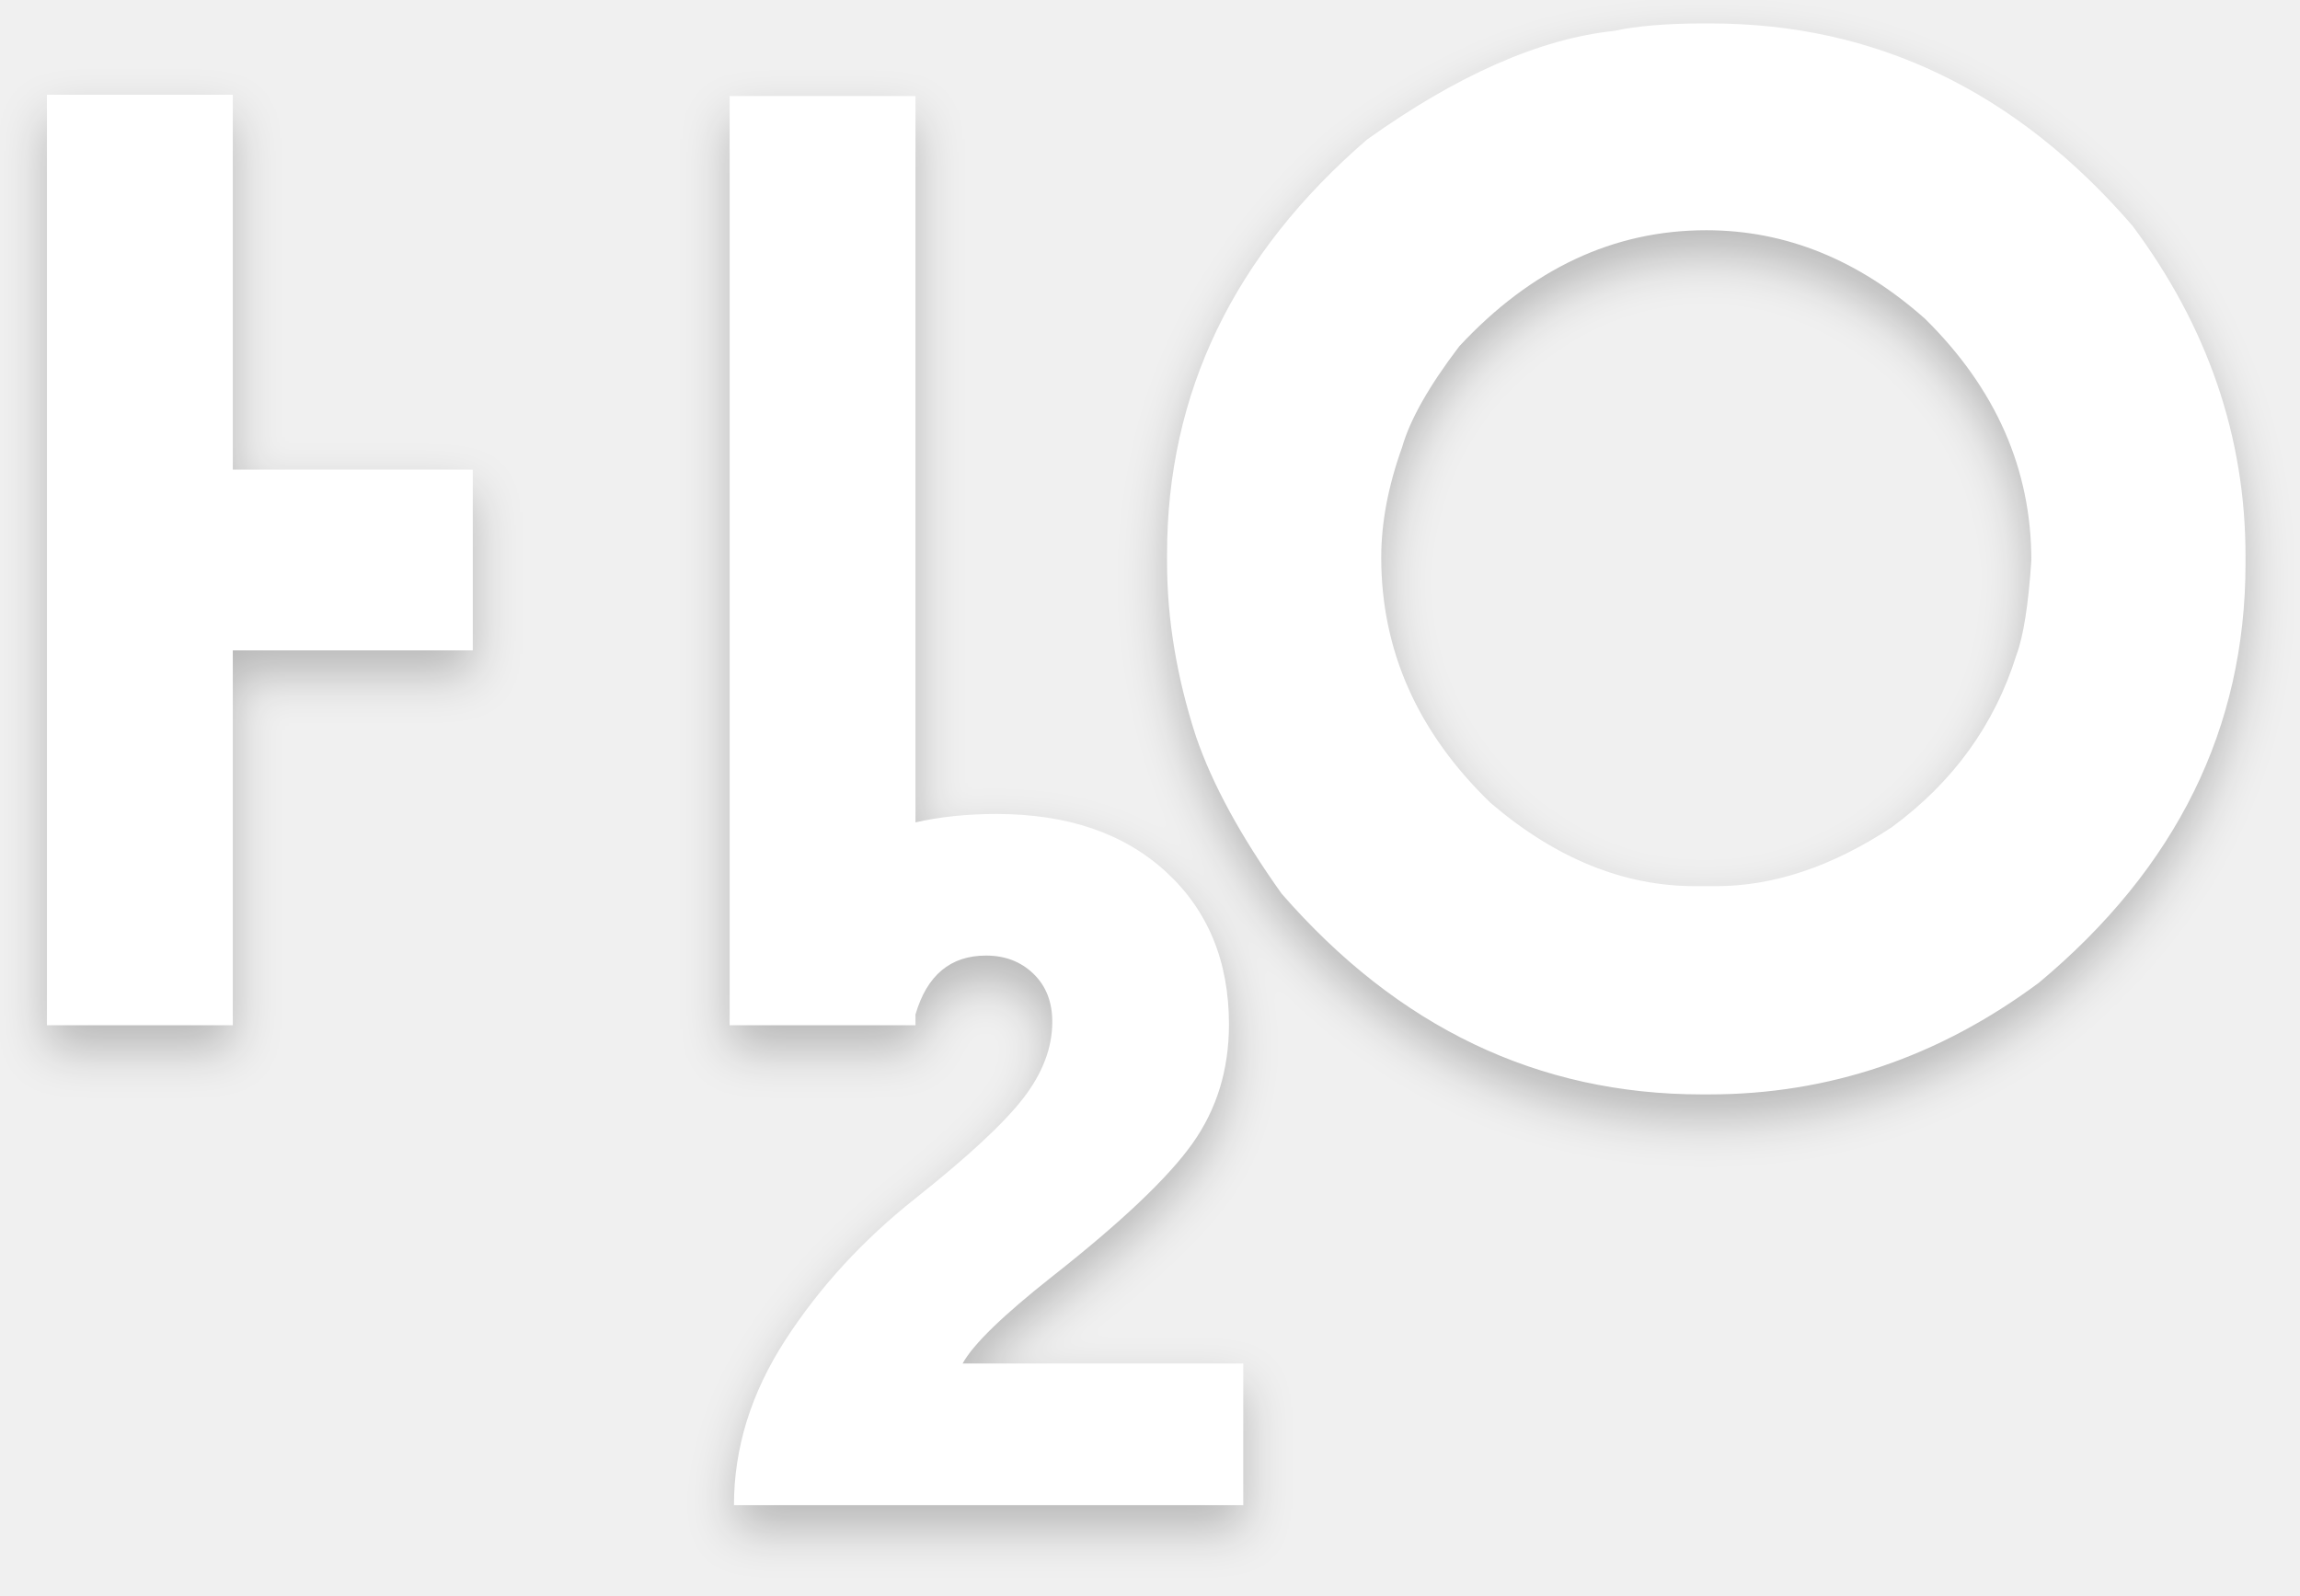
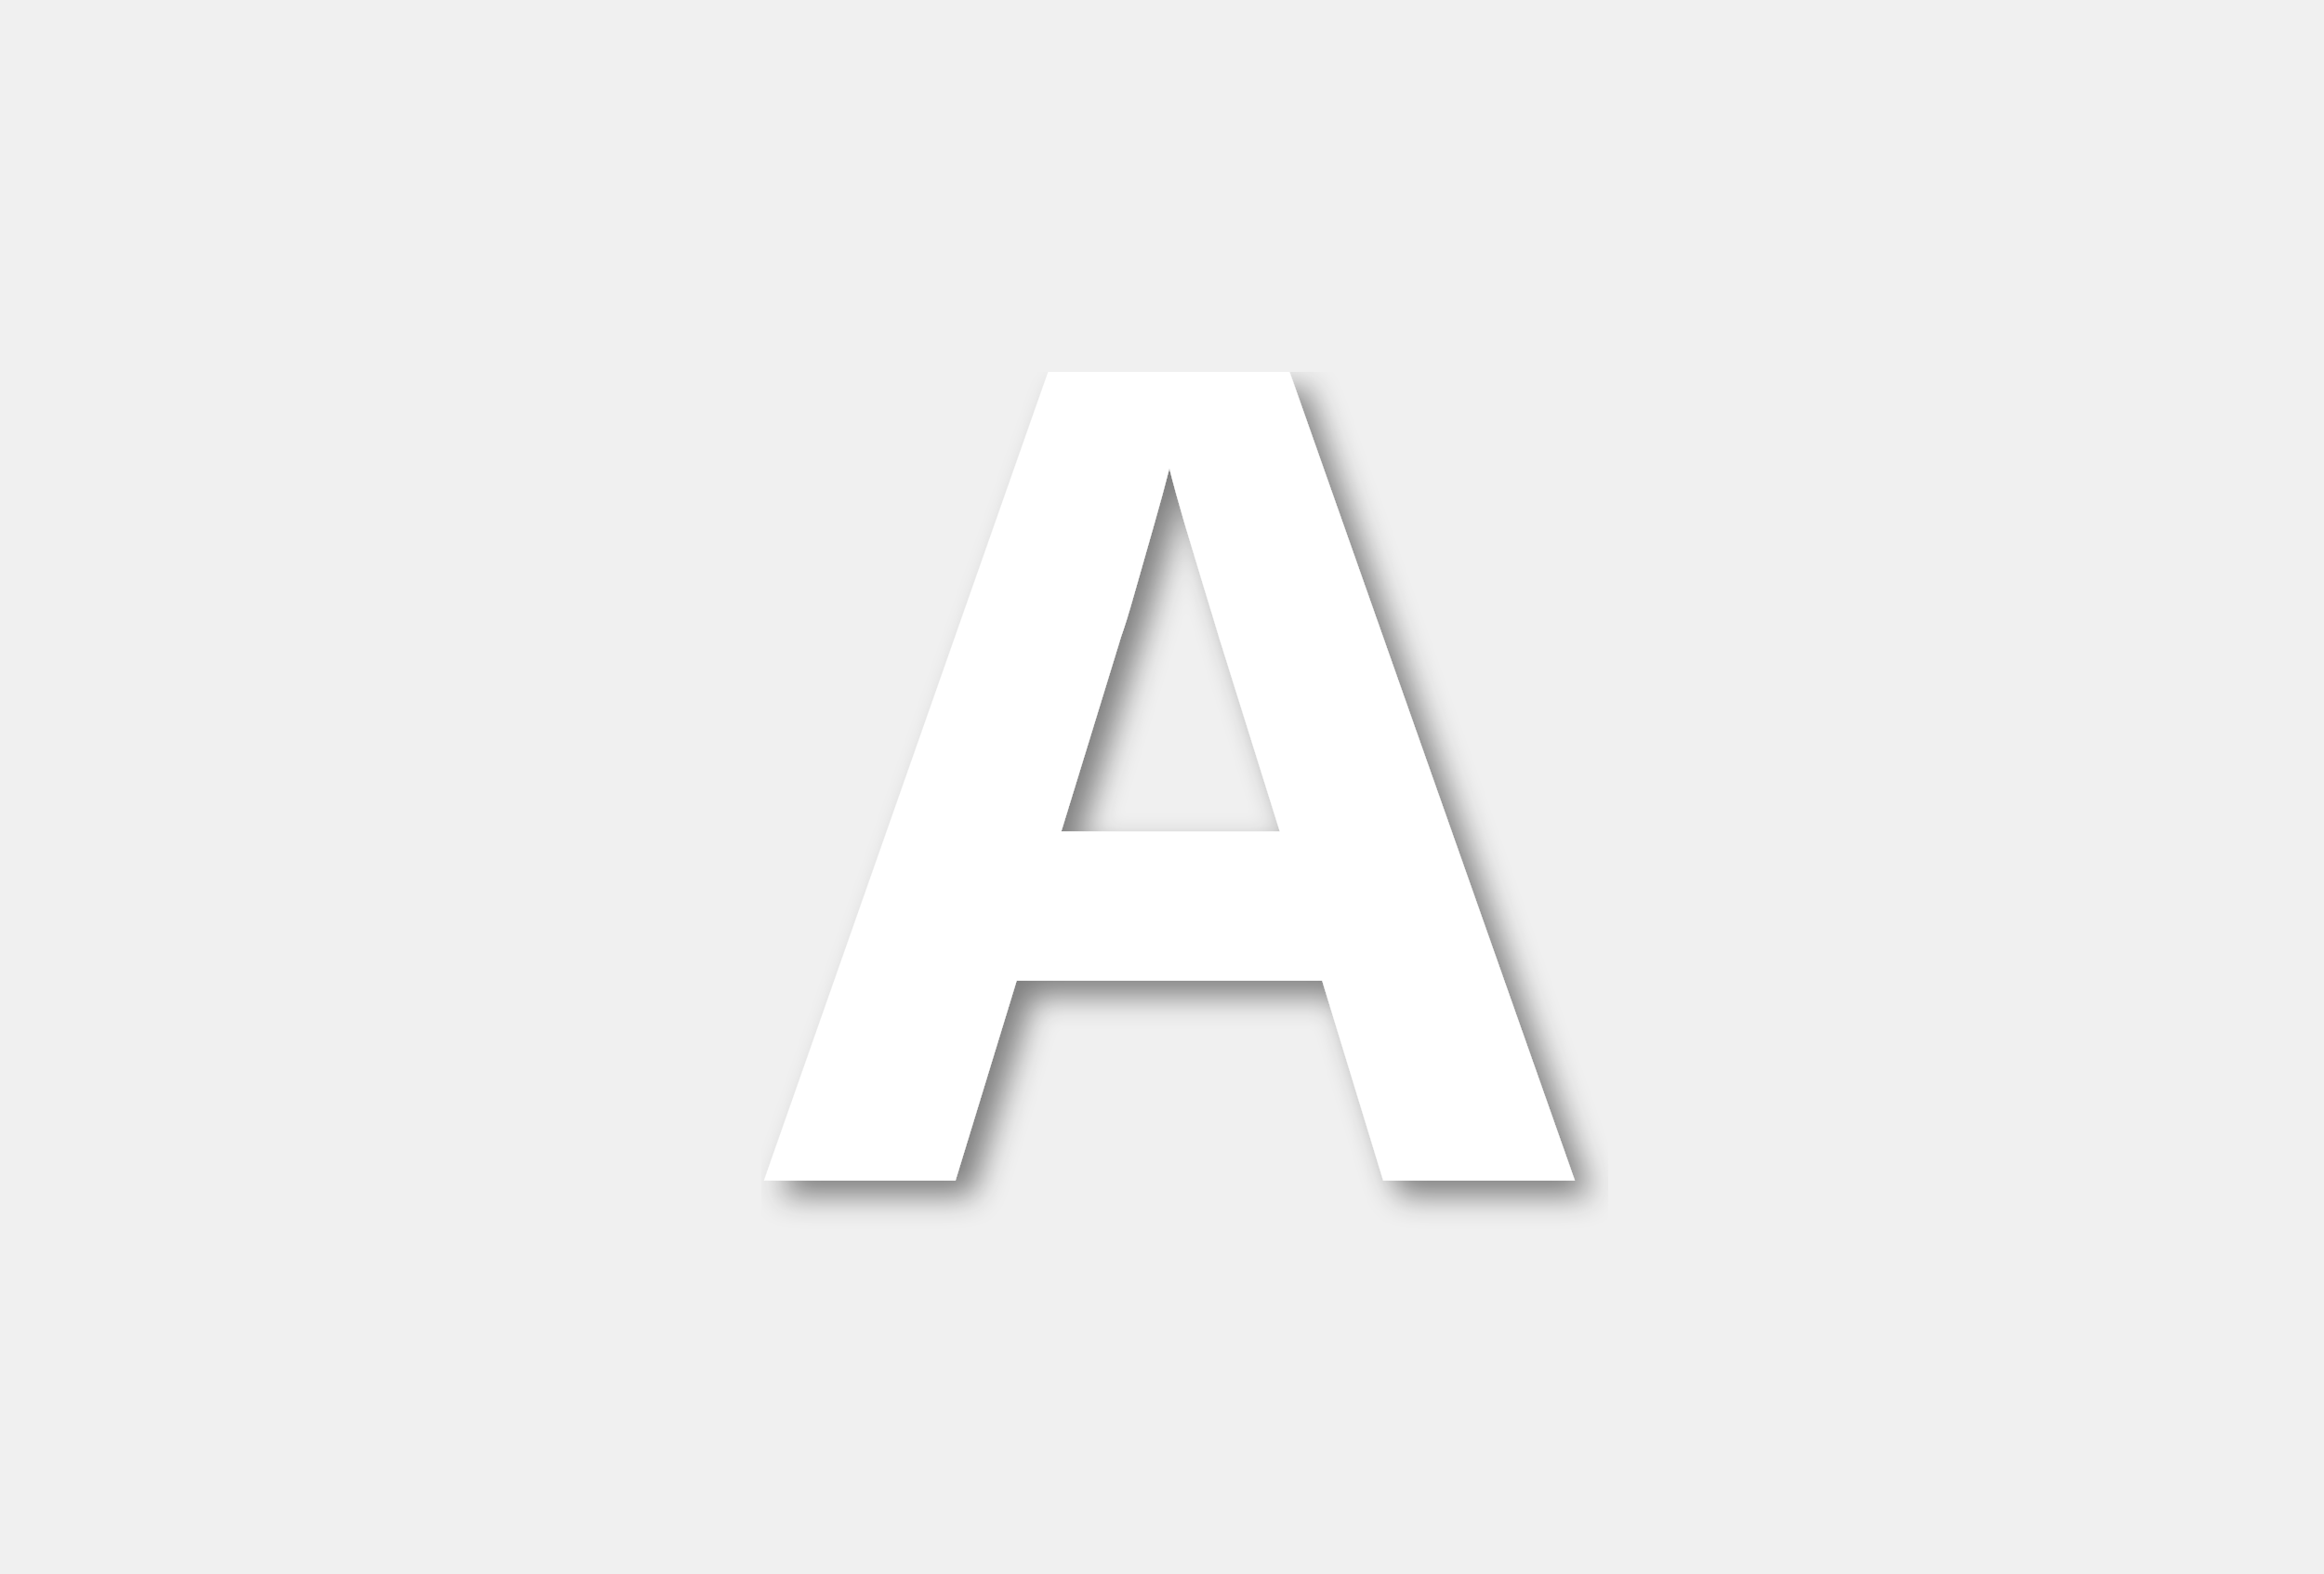
- <svg xmlns="http://www.w3.org/2000/svg" xmlns:xlink="http://www.w3.org/1999/xlink" width="98px" height="68px" viewBox="0 0 98 68" version="1.1">
+ <svg xmlns="http://www.w3.org/2000/svg" width="412" height="279" viewBox="0 0 412 279">
  <defs>
-     <path d="M2,4.038 L9.919,4.038 L9.919,20.014 L20.145,20.014 L20.145,27.714 L9.919,27.714 L9.919,43.69 L2,43.69 L2,4.038 Z M39.008,35.045 L39.008,4.093 L31.089,4.093 L31.089,43.69 L39.008,43.69 L39.008,43.231 C39.495,41.558 40.497,40.721 42.013,40.721 C42.825,40.721 43.498,40.979 44.033,41.496 C44.569,42.013 44.836,42.696 44.836,43.545 C44.836,44.652 44.421,45.741 43.591,46.811 C42.76,47.881 41.229,49.302 38.996,51.074 C36.763,52.845 34.917,54.857 33.459,57.108 C32.002,59.359 31.273,61.703 31.273,64.139 L52.974,64.139 L52.974,58.105 L41.016,58.105 C41.459,57.293 42.732,56.056 44.836,54.395 C47.789,52.07 49.782,50.179 50.815,48.721 C51.849,47.263 52.365,45.574 52.365,43.655 C52.365,40.961 51.47,38.793 49.68,37.15 C47.89,35.508 45.482,34.687 42.456,34.687 C41.203,34.687 40.054,34.806 39.008,35.045 Z M72.575,1 L72.892,1 C79.907,1 85.897,3.873 90.862,9.62 C94.074,13.931 95.679,18.621 95.679,23.692 L95.679,24.009 C95.679,31.023 92.742,36.982 86.869,41.883 C82.601,45.053 77.921,46.637 72.829,46.637 L72.512,46.637 C65.54,46.637 59.571,43.785 54.606,38.08 C52.873,35.65 51.658,33.421 50.961,31.393 C50.137,28.858 49.725,26.375 49.725,23.945 L49.725,23.628 C49.725,16.741 52.567,10.846 58.25,5.944 C62.096,3.197 65.603,1.655 68.772,1.317 C69.744,1.106 71.012,1 72.575,1 Z M58.853,23.755 C58.853,27.727 60.406,31.213 63.511,34.214 C66.279,36.58 69.184,37.763 72.227,37.763 L73.114,37.763 C75.565,37.763 78.058,36.929 80.594,35.26 C83.214,33.337 84.988,30.886 85.918,27.907 C86.214,27.125 86.425,25.784 86.552,23.882 C86.552,19.994 85.041,16.561 82.02,13.582 C79.189,11.068 76.083,9.811 72.702,9.811 C68.751,9.811 65.244,11.459 62.18,14.755 C60.891,16.445 60.078,17.882 59.74,19.065 C59.148,20.713 58.853,22.276 58.853,23.755 Z" id="path-1" />
-     <filter x="-50%" y="-50%" width="200%" height="200%" filterUnits="objectBoundingBox" id="filter-2">
-       <feOffset dx="0" dy="1" in="SourceAlpha" result="shadowOffsetOuter1" />
-       <feGaussianBlur stdDeviation="1" in="shadowOffsetOuter1" result="shadowBlurOuter1" />
-       <feColorMatrix values="0 0 0 0 0   0 0 0 0 0   0 0 0 0 0  0 0 0 0.236 0" type="matrix" in="shadowBlurOuter1" />
+     <style>
+       .cls-1 {
+         font-size: 208.333px;
+         filter: url(#filter);
+         fill: #fff;
+         font-family: "Johnston ITC Std";
+         font-weight: 700;
+       }
+     </style>
+     <filter id="filter" x="135" y="66" width="150" height="154" filterUnits="userSpaceOnUse">
+       <feOffset result="offset" dx="2.925" dy="2.728" in="SourceAlpha" />
+       <feGaussianBlur result="blur" stdDeviation="2.646" />
+       <feFlood result="flood" flood-opacity="0.47" />
+       <feComposite result="composite" operator="in" in2="blur" />
+       <feBlend result="blend" in="SourceGraphic" />
    </filter>
  </defs>
-   <g id="logo" stroke="none" stroke-width="1" fill="none" fill-rule="evenodd">
-     <g id="Combined-Shape">
-       <use fill="black" fill-opacity="1" filter="url(#filter-2)" xlink:href="#path-1" />
-       <use fill="#FFFFFF" fill-rule="evenodd" xlink:href="#path-1" />
-     </g>
-   </g>
+   <text id="A" class="cls-1" x="135.437" y="209.258">A</text>
</svg>
